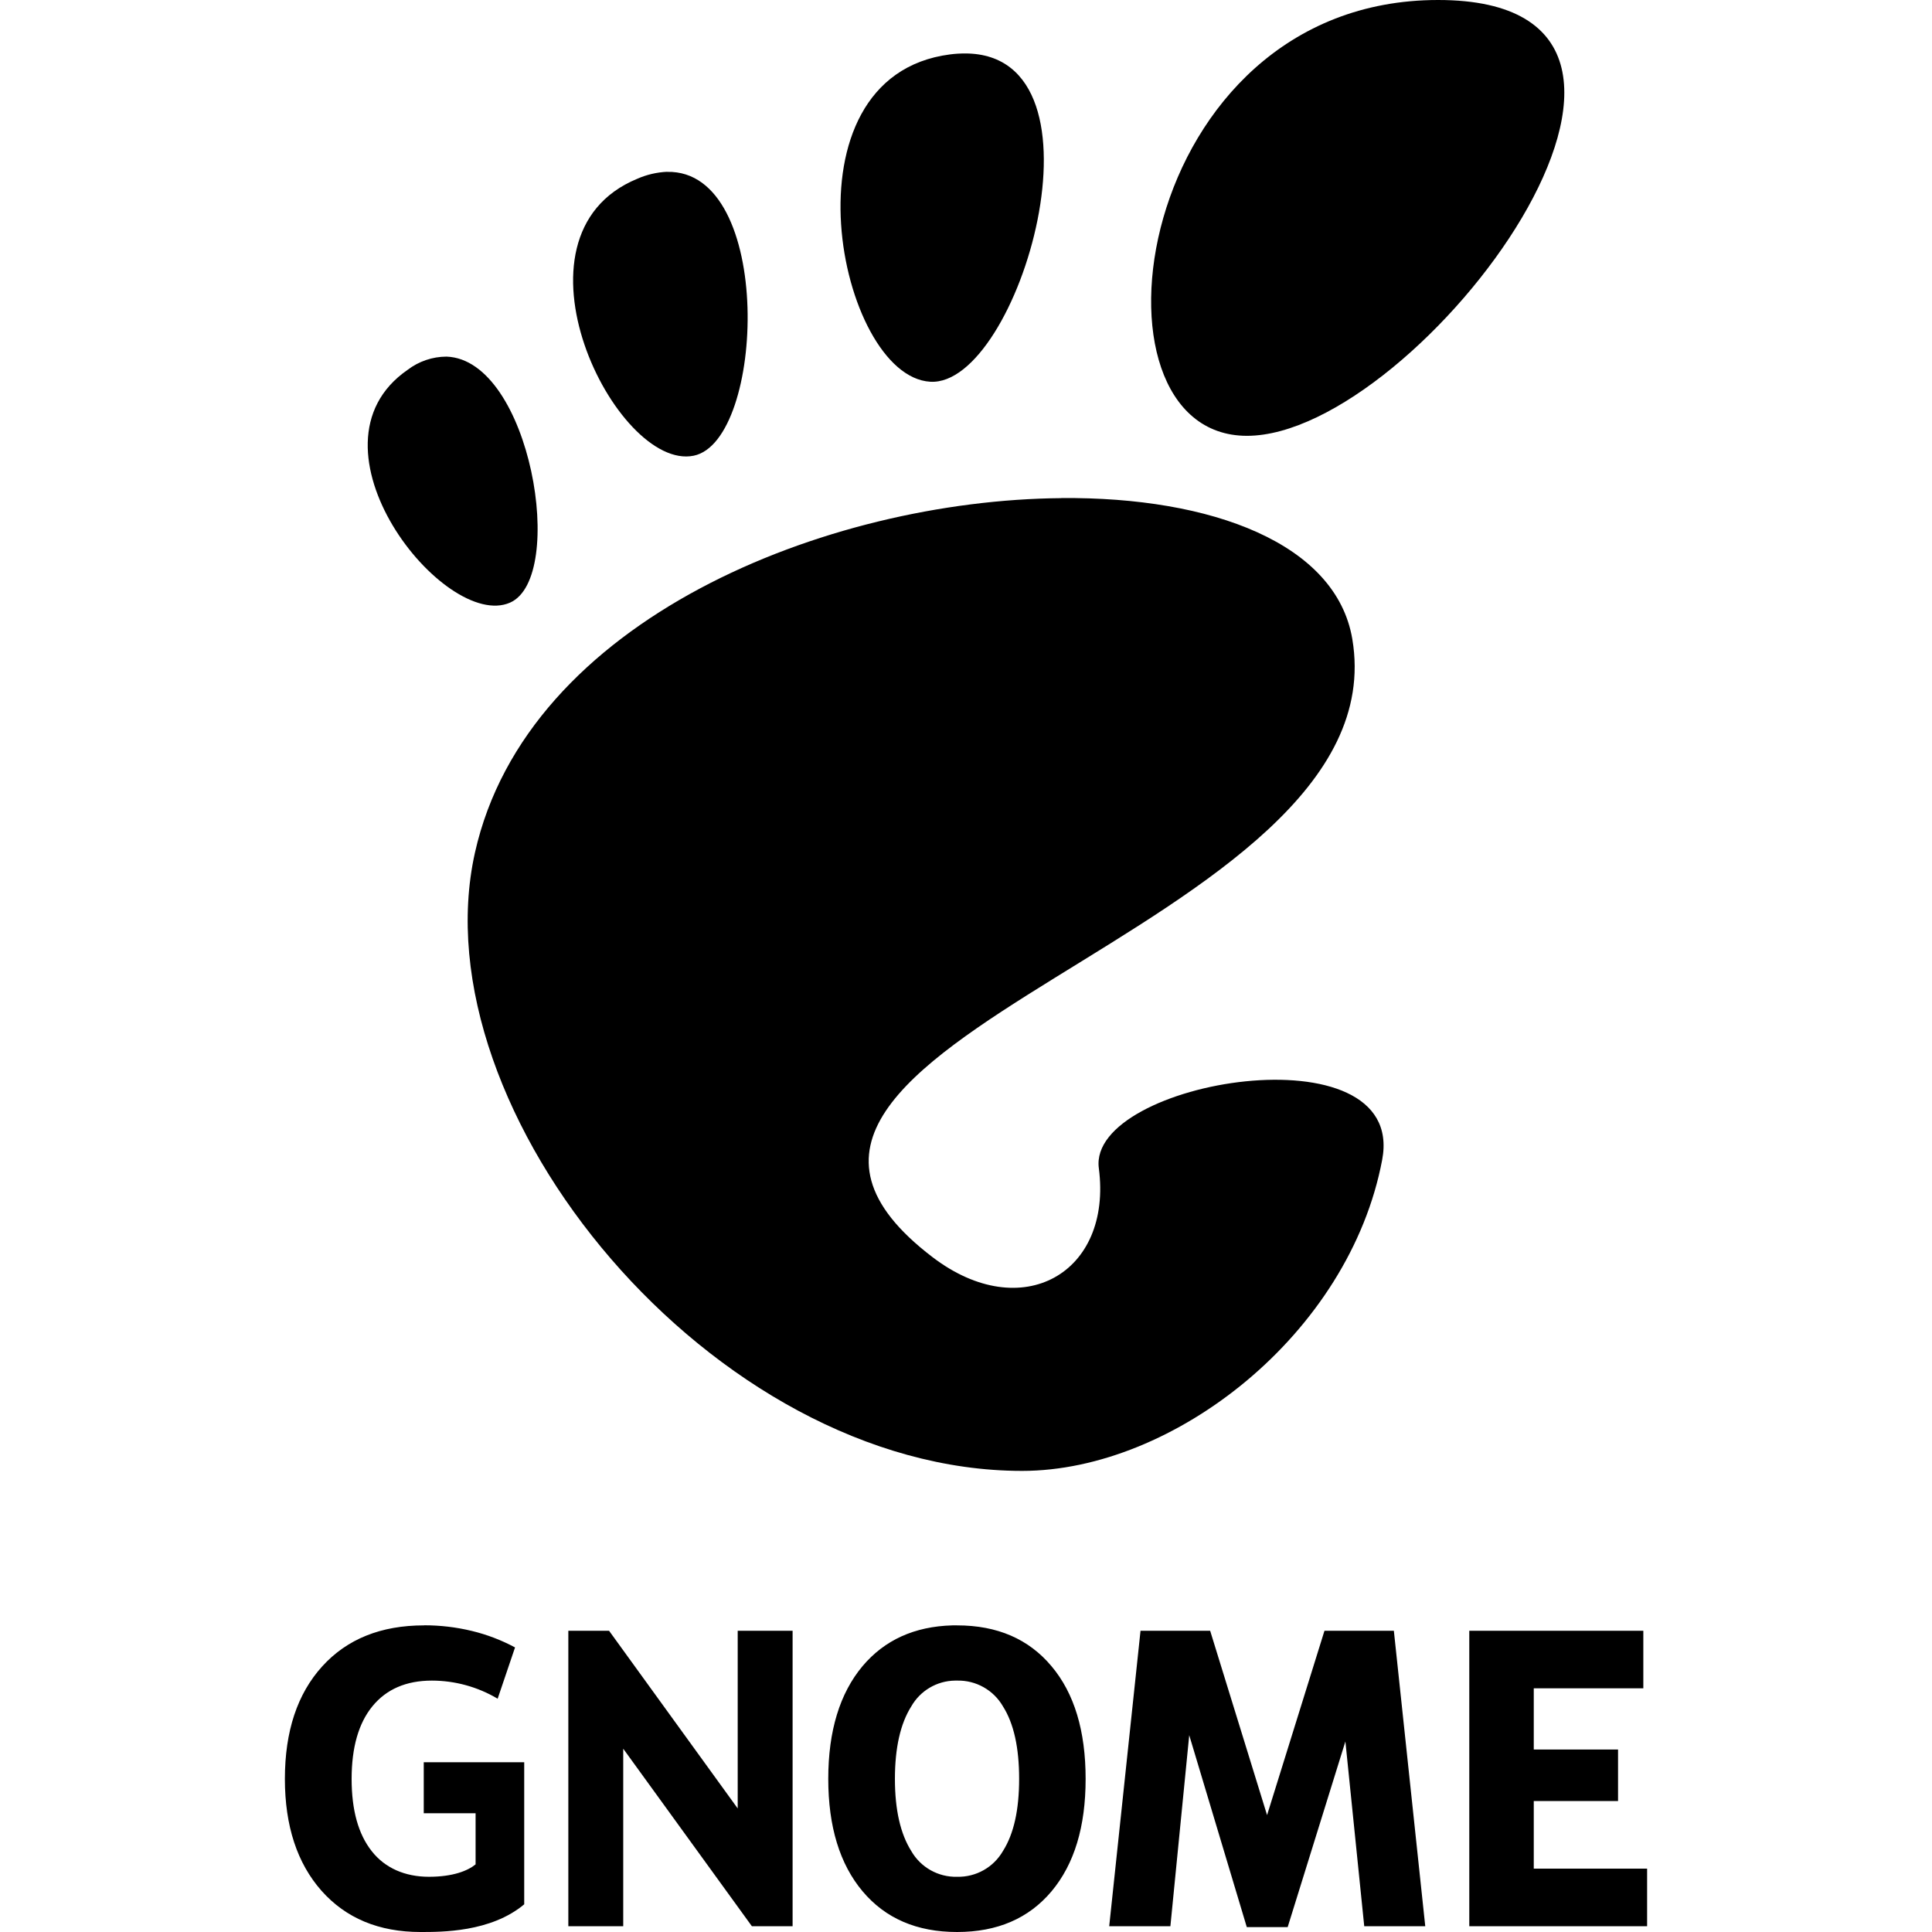
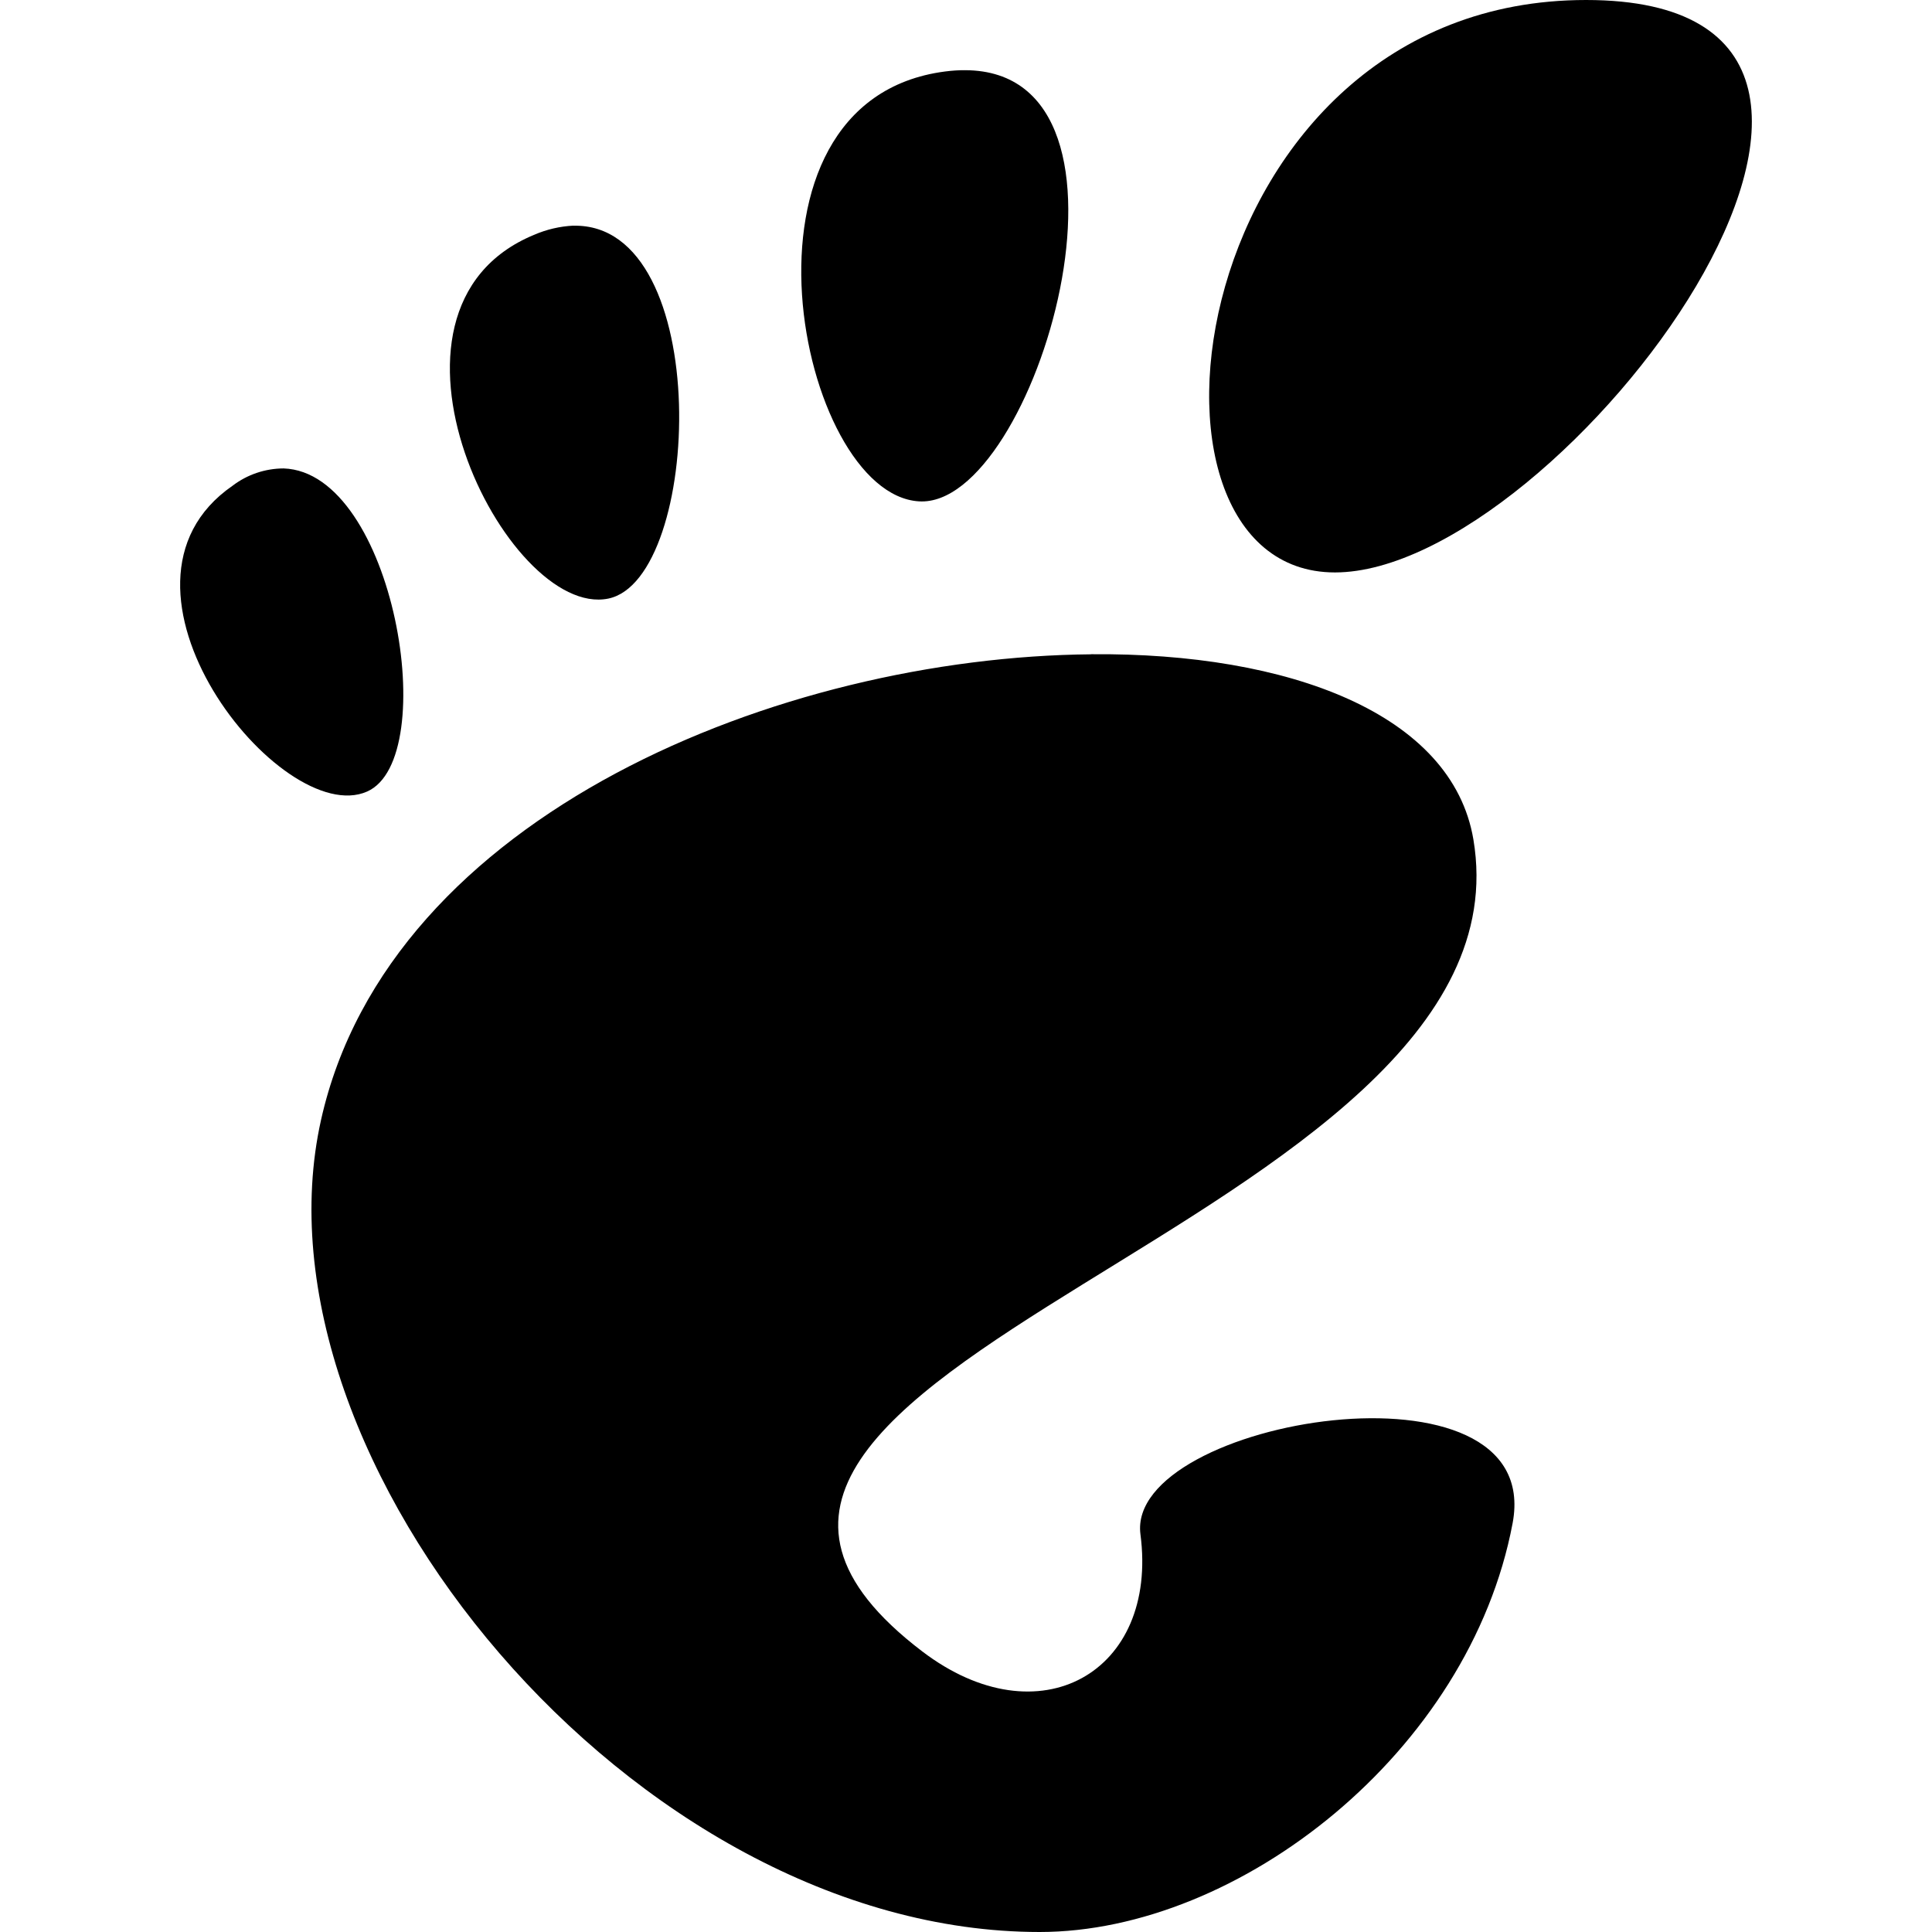
<svg xmlns="http://www.w3.org/2000/svg" role="img" viewBox="0 0 24 24">
-   <path d="M17.865 0c-3.8 0-4.513 5.414-2.375 5.414S21.666 0 17.865 0zm-5.873.664c-.06 0-.124.003-.191.012-2.14.277-1.385 3.997-.246 4.066 1.103.068 2.308-4.071.437-4.078zm-3.705 1.47a1.039 1.039 0 00-.371.087c-1.72.71-.262 3.636.701 3.44.889-.182 1.004-3.556-.33-3.526zM5.547 4.43a.801.801 0 00-.483.164c-1.376.95.462 3.25 1.272 2.892.708-.312.257-3.02-.79-3.056zm7.637 1.758c-2.92.025-6.636 1.506-7.284 4.404-.718 3.218 2.96 7.68 6.797 7.68 1.888 0 4.066-1.705 4.473-3.865.311-1.647-3.662-.986-3.52.104.171 1.306-.958 1.95-2.064 1.107-3.52-2.68 5.83-4.017 5.213-7.679-.2-1.187-1.744-1.768-3.615-1.752zM5.268 20.191c-.536 0-.958.17-1.266.51-.308.34-.463.805-.463 1.397 0 .585.153 1.048.455 1.39.303.341.713.512 1.23.512.258 0 .873.004 1.288-.344v-1.765H5.264v.634h.644v.635c-.098.08-.282.154-.58.154-.293 0-.544-.106-.71-.318-.167-.211-.25-.51-.25-.898 0-.392.087-.693.259-.903.173-.211.419-.318.738-.318a1.602 1.602 0 01.817.225l.216-.637a2.245 2.245 0 00-.537-.205 2.507 2.507 0 00-.593-.07zm6.562 0c-.47.013-.842.182-1.115.506-.283.338-.426.806-.426 1.4 0 .594.143 1.06.426 1.397.284.338.675.506 1.174.506.5 0 .89-.168 1.174-.506.283-.338.423-.803.423-1.396 0-.595-.14-1.063-.424-1.4-.283-.338-.674-.507-1.173-.507zm-4.77.067v3.67h.682v-2.205l1.598 2.205h.506v-3.67h-.682v2.207l-1.598-2.207h-.505zm7.108 0l-.389 3.67h.76l.234-2.373.715 2.384h.508l.717-2.306.234 2.295h.758l-.39-3.67h-.862l-.713 2.29-.707-2.29zm4.084 0v3.67h2.209v-.715h-1.408v-.84H20.1v-.64h-1.047v-.76h1.361v-.715zm-6.387.619h.024a.64.64 0 01.57.32c.135.213.201.514.201.9s-.066.684-.201.897a.639.639 0 01-.57.32.637.637 0 01-.569-.32c-.134-.213-.203-.511-.203-.896 0-.387.069-.688.203-.9a.635.635 0 01.545-.321z" />
+   <path d="M19.703 0c-4.99 0-5.927 7.111-3.12 7.111 2.81 0 8.113-7.111 3.12-7.111M11.99.872q-.119-.001-.25.016c-2.811.364-1.82 5.25-.324 5.34 1.449.09 3.032-5.347.574-5.356M7.123 2.803a1.4 1.4 0 0 0-.488.114c-2.259.933-.344 4.776.921 4.519 1.168-.24 1.319-4.671-.433-4.632Zm-3.6 3.016a1.05 1.05 0 0 0-.634.215c-1.807 1.248.607 4.269 1.671 3.799.93-.41.338-3.967-1.037-4.014m10.032 2.309c-3.835.033-8.716 1.978-9.567 5.784C3.044 18.14 7.875 24 12.915 24c2.48 0 5.34-2.24 5.875-5.077.409-2.163-4.81-1.295-4.623.137.225 1.715-1.258 2.561-2.711 1.454-4.623-3.52 7.658-5.276 6.847-10.086-.263-1.56-2.29-2.322-4.748-2.301Z" />
</svg>
